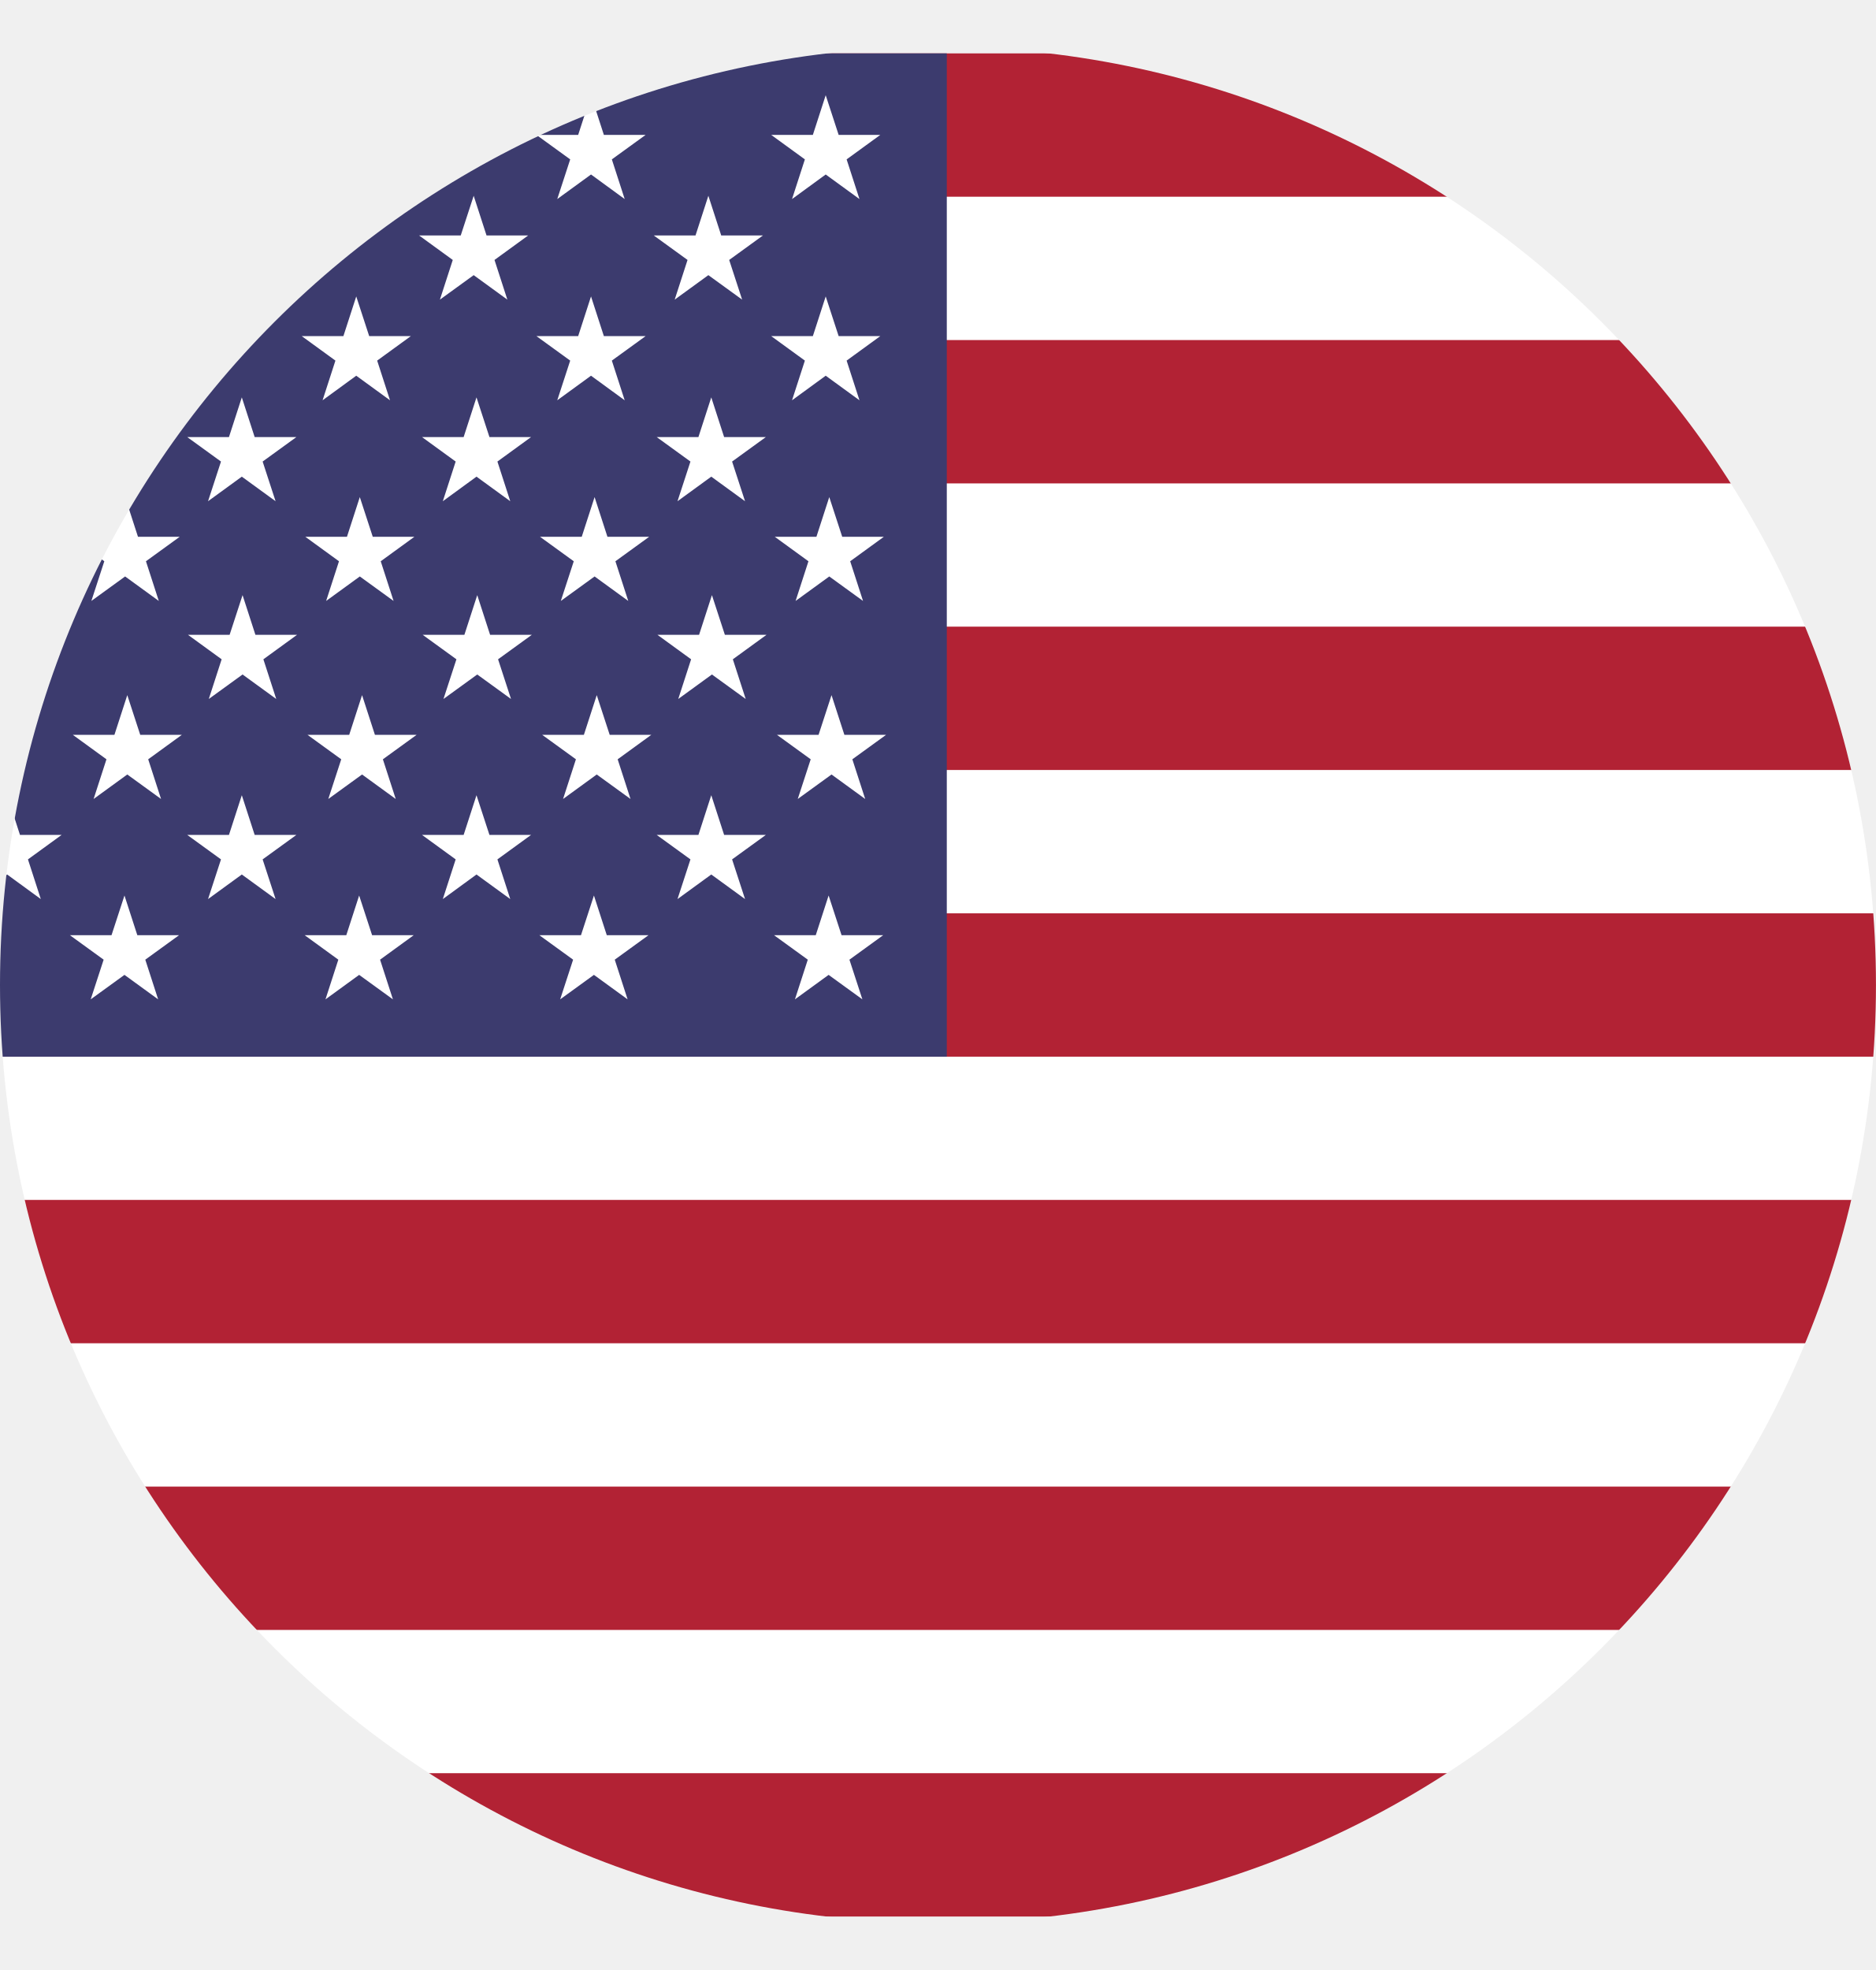
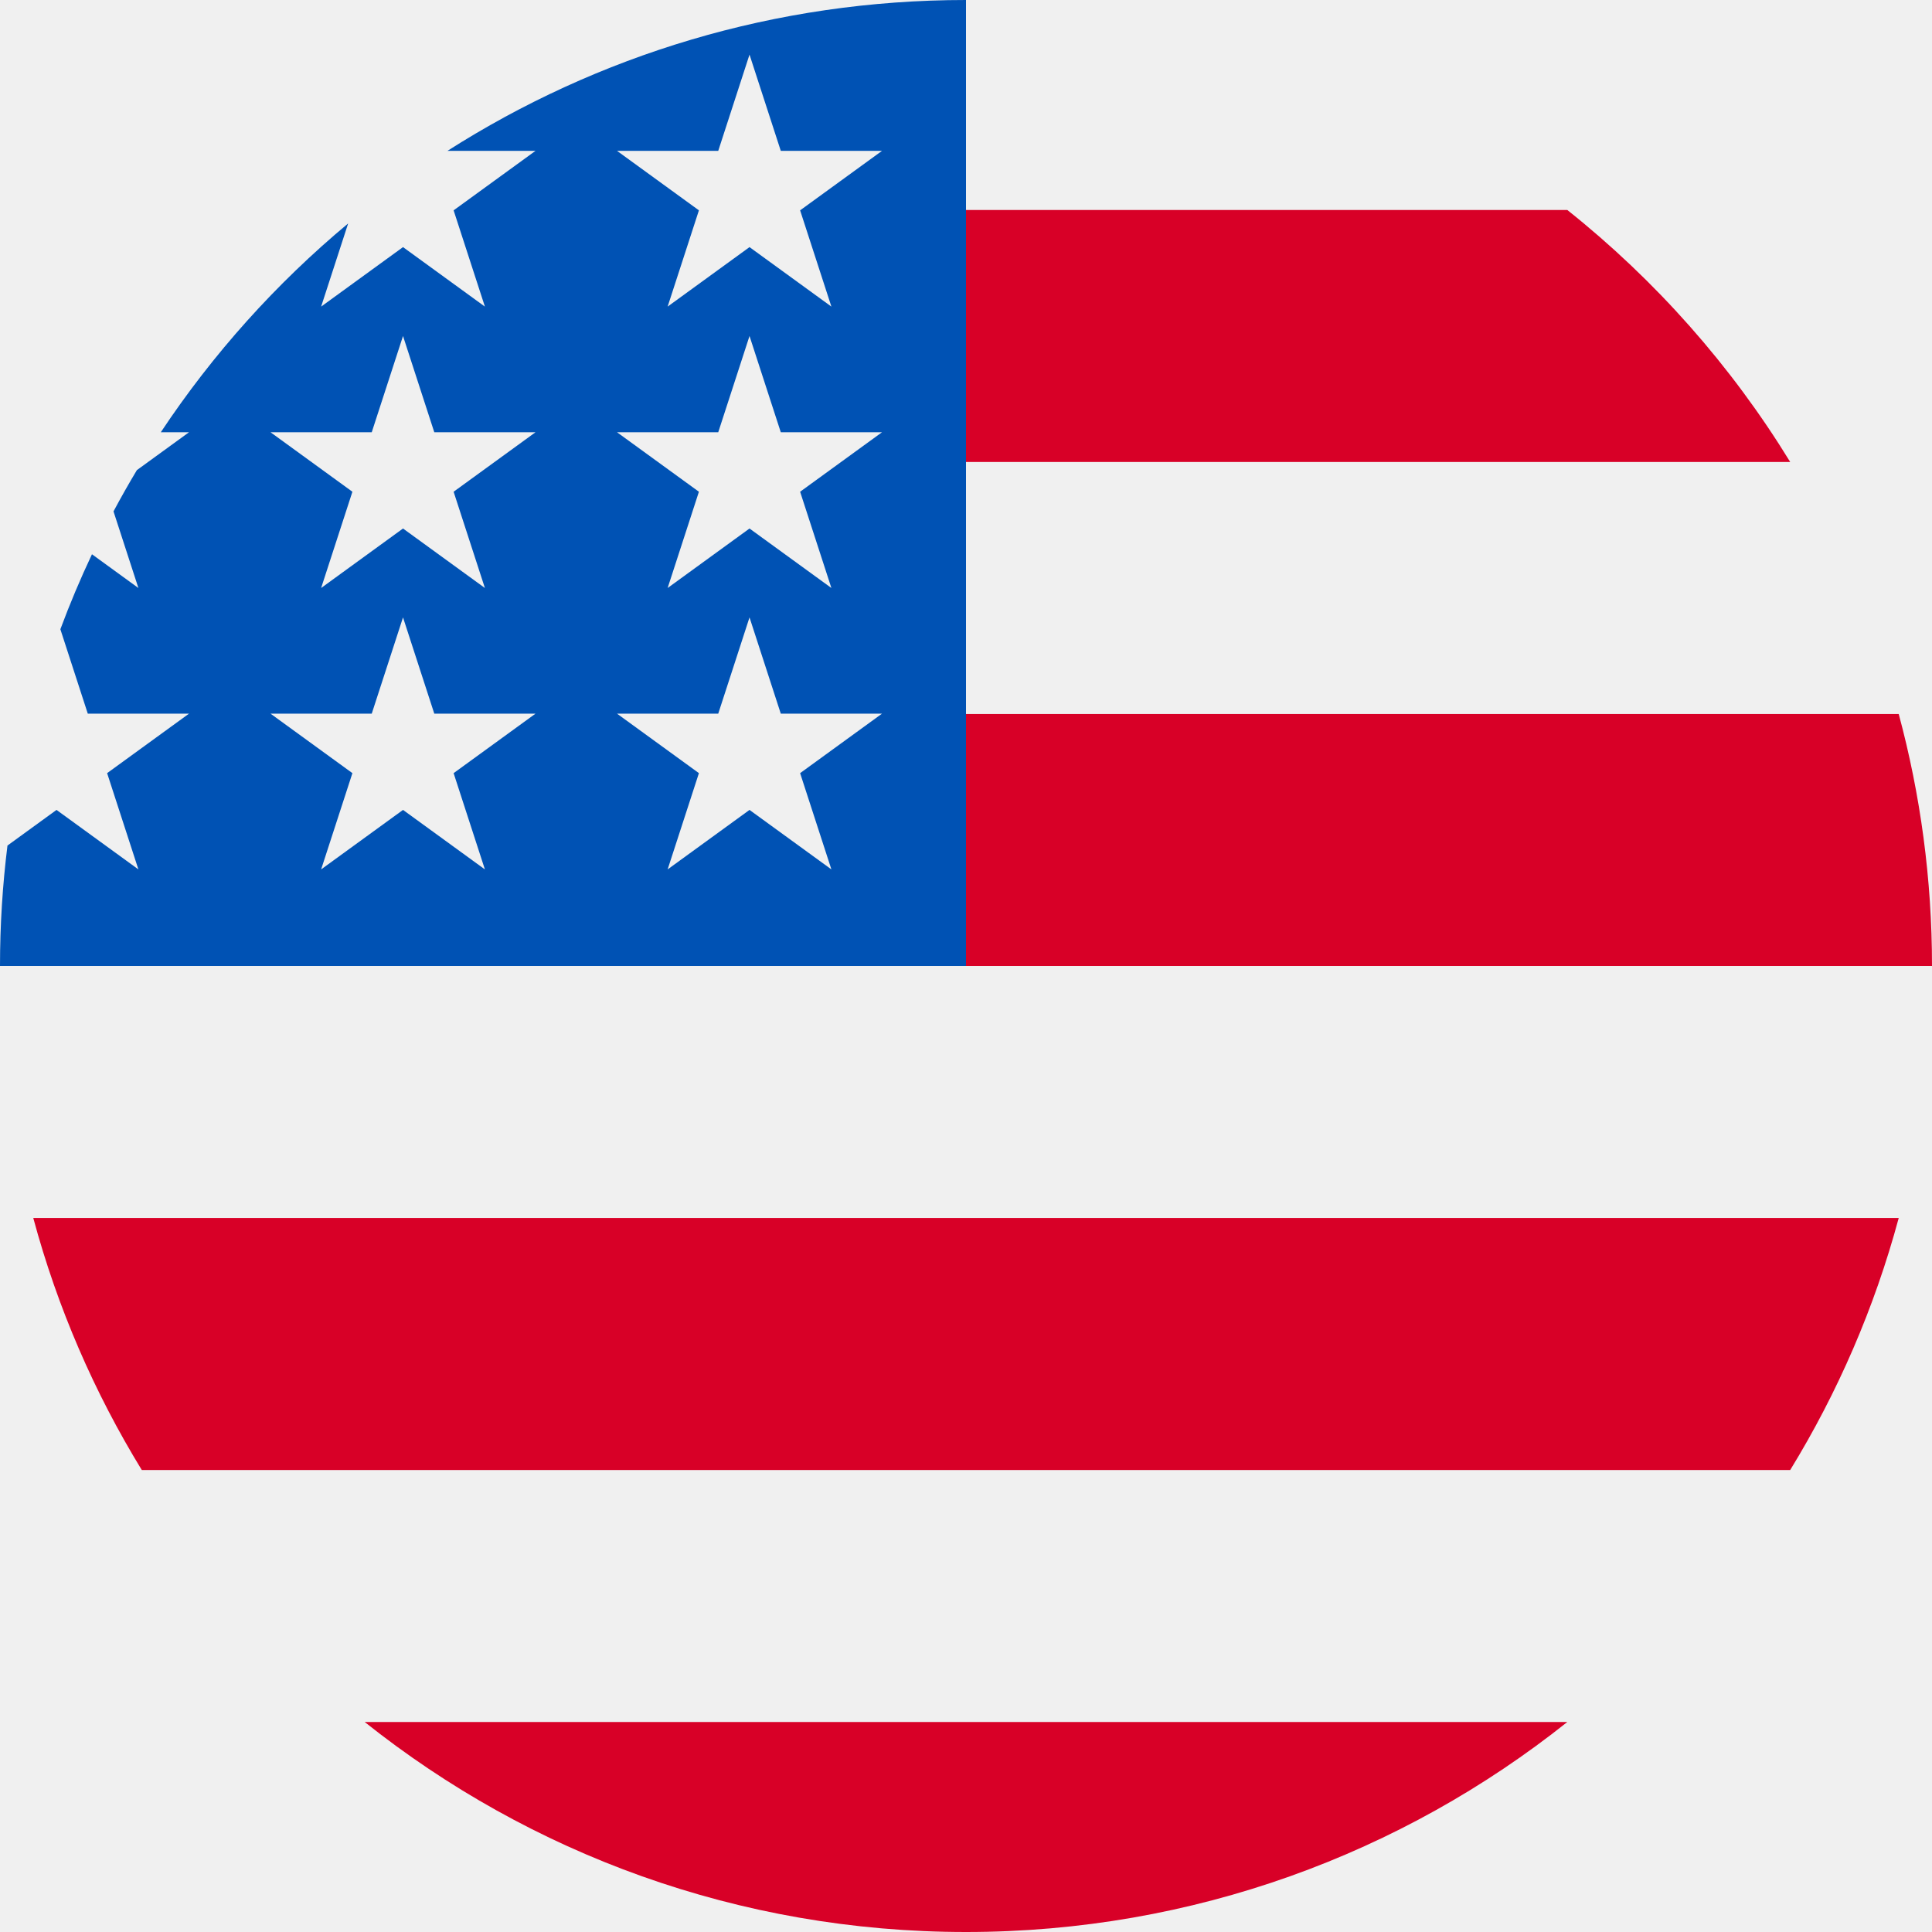
- <svg xmlns="http://www.w3.org/2000/svg" viewBox="0 0 20 21" fill="none">
-   <mask id="mask0_1_7287" style="mask-type:alpha" maskUnits="userSpaceOnUse" x="0" y="0" width="20" height="21">
-     <circle cx="10" cy="10.5" r="10" fill="#C4C4C4" />
-   </mask>
-   <g mask="url(#mask0_1_7287)">
-     <path d="M-5 0.569H32.736V20.43H-5V0.569Z" fill="white" />
-     <path d="M-5 0.569H32.736V2.097H-5V0.569ZM-5 3.625H32.736V5.153H-5V3.625ZM-5 6.68H32.736V8.208H-5V6.68ZM-5 9.736H32.736V11.264H-5V9.736ZM-5 12.791H32.736V14.319H-5V12.791ZM-5 15.847H32.736V17.375H-5V15.847ZM-5 18.902H32.736V20.43H-5V18.902Z" fill="#B22234" />
-     <path d="M-5 0.569H10.094V11.264L-5 11.264V0.569Z" fill="#3C3B6E" />
-     <path d="M-4.291 1.438L-3.931 1.699L-4.069 2.122L-3.709 1.86L-3.349 2.122L-3.487 1.699L-3.127 1.438H-3.572L-3.709 1.015L-3.846 1.438H-4.291ZM-1.788 1.438L-1.429 1.699L-1.566 2.122L-1.207 1.86L-0.847 2.122L-0.984 1.699L-0.625 1.438H-1.069L-1.207 1.015L-1.344 1.438H-1.788ZM0.714 1.438L1.074 1.699L0.936 2.122L1.296 1.86L1.655 2.122L1.518 1.699L1.878 1.438H1.433L1.296 1.015L1.159 1.438H0.714ZM3.217 1.438L3.576 1.699L3.439 2.122L3.798 1.86L4.158 2.122L4.021 1.699L4.38 1.438H3.936L3.798 1.015L3.661 1.438H3.217ZM5.719 1.438L6.079 1.699L5.941 2.122L6.301 1.86L6.66 2.122L6.523 1.699L6.883 1.438H6.438L6.301 1.015L6.164 1.438H5.719ZM8.222 1.438L8.581 1.699L8.444 2.122L8.803 1.86L9.163 2.122L9.026 1.699L9.385 1.438H8.941L8.803 1.015L8.666 1.438H8.222ZM-3.04 2.51L-2.68 2.771L-2.817 3.194L-2.458 2.933L-2.098 3.194L-2.236 2.771L-1.876 2.51H-2.321L-2.458 2.087L-2.595 2.51H-3.04ZM-0.537 2.51L-0.177 2.771L-0.315 3.194L0.045 2.933L0.404 3.194L0.267 2.771L0.626 2.51H0.182L0.045 2.087L-0.093 2.51H-0.537ZM1.965 2.51L2.325 2.771L2.188 3.194L2.547 2.933L2.907 3.194L2.769 2.771L3.129 2.51H2.685L2.547 2.087L2.41 2.51H1.965ZM4.468 2.51L4.827 2.771L4.69 3.194L5.05 2.933L5.409 3.194L5.272 2.771L5.631 2.51H5.187L5.05 2.087L4.912 2.51H4.468ZM6.97 2.51L7.33 2.771L7.193 3.194L7.552 2.933L7.912 3.194L7.774 2.771L8.134 2.51H7.689L7.552 2.087L7.415 2.51H6.97ZM-4.291 3.583L-3.931 3.844L-4.069 4.267L-3.709 4.005L-3.349 4.267L-3.487 3.844L-3.127 3.583H-3.572L-3.709 3.16L-3.846 3.583H-4.291ZM-1.788 3.583L-1.429 3.844L-1.566 4.267L-1.207 4.005L-0.847 4.267L-0.984 3.844L-0.625 3.583H-1.069L-1.207 3.16L-1.344 3.583H-1.788ZM0.714 3.583L1.074 3.844L0.936 4.267L1.296 4.005L1.655 4.267L1.518 3.844L1.878 3.583H1.433L1.296 3.16L1.159 3.583H0.714ZM3.217 3.583L3.576 3.844L3.439 4.267L3.798 4.005L4.158 4.267L4.021 3.844L4.38 3.583H3.936L3.798 3.16L3.661 3.583H3.217ZM5.719 3.583L6.079 3.844L5.941 4.267L6.301 4.005L6.66 4.267L6.523 3.844L6.883 3.583H6.438L6.301 3.16L6.164 3.583H5.719ZM8.222 3.583L8.581 3.844L8.444 4.267L8.803 4.005L9.163 4.267L9.026 3.844L9.385 3.583H8.941L8.803 3.16L8.666 3.583H8.222ZM-3.009 4.659L-2.649 4.92L-2.786 5.343L-2.427 5.081L-2.067 5.343L-2.205 4.92L-1.845 4.659H-2.29L-2.427 4.236L-2.564 4.659H-3.009ZM-0.506 4.659L-0.147 4.92L-0.284 5.343L0.076 5.081L0.435 5.343L0.298 4.92L0.657 4.659H0.213L0.076 4.236L-0.062 4.659H-0.506ZM1.996 4.659L2.356 4.92L2.218 5.343L2.578 5.081L2.938 5.343L2.8 4.92L3.16 4.659H2.715L2.578 4.236L2.441 4.659H1.996ZM4.499 4.659L4.858 4.92L4.721 5.343L5.08 5.081L5.44 5.343L5.303 4.92L5.662 4.659H5.218L5.08 4.236L4.943 4.659H4.499ZM7.001 4.659L7.361 4.92L7.223 5.343L7.583 5.081L7.943 5.343L7.805 4.92L8.165 4.659H7.72L7.583 4.236L7.446 4.659H7.001ZM-4.253 5.722L-3.893 5.983L-4.031 6.406L-3.671 6.145L-3.311 6.406L-3.449 5.983L-3.089 5.722H-3.534L-3.671 5.299L-3.808 5.722H-4.253ZM-1.75 5.722L-1.391 5.983L-1.528 6.406L-1.169 6.145L-0.809 6.406L-0.946 5.983L-0.587 5.722H-1.031L-1.169 5.299L-1.306 5.722H-1.75ZM0.752 5.722L1.112 5.983L0.974 6.406L1.334 6.145L1.693 6.406L1.556 5.983L1.916 5.722H1.471L1.334 5.299L1.197 5.722H0.752ZM3.255 5.722L3.614 5.983L3.477 6.406L3.836 6.145L4.196 6.406L4.059 5.983L4.418 5.722H3.974L3.836 5.299L3.699 5.722H3.255ZM5.757 5.722L6.117 5.983L5.979 6.406L6.339 6.145L6.698 6.406L6.561 5.983L6.921 5.722H6.476L6.339 5.299L6.202 5.722H5.757ZM8.26 5.722L8.619 5.983L8.482 6.406L8.841 6.145L9.201 6.406L9.064 5.983L9.423 5.722H8.979L8.841 5.299L8.704 5.722H8.26ZM-4.229 7.833L-3.87 8.094L-4.007 8.517L-3.648 8.256L-3.288 8.517L-3.425 8.094L-3.066 7.833H-3.51L-3.648 7.41L-3.785 7.833H-4.229ZM-1.727 7.833L-1.367 8.094L-1.505 8.517L-1.145 8.256L-0.786 8.517L-0.923 8.094L-0.563 7.833H-1.008L-1.145 7.41L-1.283 7.833H-1.727ZM0.776 7.833L1.135 8.094L0.998 8.517L1.357 8.256L1.717 8.517L1.58 8.094L1.939 7.833H1.495L1.357 7.41L1.22 7.833H0.776ZM3.278 7.833L3.638 8.094L3.5 8.517L3.86 8.256L4.219 8.517L4.082 8.094L4.442 7.833H3.997L3.86 7.41L3.723 7.833H3.278ZM5.78 7.833L6.14 8.094L6.003 8.517L6.362 8.256L6.722 8.517L6.585 8.094L6.944 7.833H6.5L6.362 7.41L6.225 7.833H5.78ZM8.283 7.833L8.643 8.094L8.505 8.517L8.865 8.256L9.224 8.517L9.087 8.094L9.447 7.833H9.002L8.865 7.41L8.727 7.833H8.283ZM-4.26 9.969L-3.9 10.23L-4.038 10.653L-3.678 10.392L-3.319 10.653L-3.456 10.23L-3.096 9.969H-3.541L-3.678 9.546L-3.815 9.969H-4.26ZM-1.757 9.969L-1.398 10.23L-1.535 10.653L-1.176 10.392L-0.816 10.653L-0.953 10.23L-0.594 9.969H-1.038L-1.176 9.546L-1.313 9.969H-1.757ZM0.745 9.969L1.105 10.23L0.967 10.653L1.327 10.392L1.686 10.653L1.549 10.23L1.909 9.969H1.464L1.327 9.546L1.189 9.969H0.745ZM3.248 9.969L3.607 10.23L3.47 10.653L3.829 10.392L4.189 10.653L4.052 10.23L4.411 9.969H3.967L3.829 9.546L3.692 9.969H3.248ZM5.75 9.969L6.11 10.23L5.972 10.653L6.332 10.392L6.691 10.653L6.554 10.23L6.914 9.969H6.469L6.332 9.546L6.194 9.969H5.75ZM8.252 9.969L8.612 10.23L8.475 10.653L8.834 10.392L9.194 10.653L9.056 10.23L9.416 9.969H8.972L8.834 9.546L8.697 9.969H8.252ZM-3.001 6.767L-2.642 7.028L-2.779 7.451L-2.42 7.19L-2.06 7.451L-2.197 7.028L-1.838 6.767H-2.282L-2.42 6.344L-2.557 6.767H-3.001ZM-0.499 6.767L-0.139 7.028L-0.277 7.451L0.083 7.19L0.443 7.451L0.305 7.028L0.665 6.767H0.22L0.083 6.344L-0.054 6.767H-0.499ZM2.004 6.767L2.363 7.028L2.226 7.451L2.586 7.19L2.945 7.451L2.808 7.028L3.167 6.767H2.723L2.586 6.344L2.448 6.767H2.004ZM4.506 6.767L4.866 7.028L4.728 7.451L5.088 7.19L5.448 7.451L5.31 7.028L5.67 6.767H5.225L5.088 6.344L4.951 6.767H4.506ZM7.009 6.767L7.368 7.028L7.231 7.451L7.59 7.19L7.95 7.451L7.813 7.028L8.172 6.767H7.728L7.59 6.344L7.453 6.767H7.009ZM-3.009 8.9L-2.649 9.161L-2.786 9.584L-2.427 9.322L-2.067 9.584L-2.205 9.161L-1.845 8.9H-2.29L-2.427 8.477L-2.564 8.9H-3.009ZM-0.506 8.9L-0.147 9.161L-0.284 9.584L0.076 9.322L0.435 9.584L0.298 9.161L0.657 8.9H0.213L0.076 8.477L-0.062 8.9H-0.506ZM1.996 8.9L2.356 9.161L2.218 9.584L2.578 9.322L2.938 9.584L2.8 9.161L3.16 8.9H2.715L2.578 8.477L2.441 8.9H1.996ZM4.499 8.9L4.858 9.161L4.721 9.584L5.08 9.322L5.44 9.584L5.303 9.161L5.662 8.9H5.218L5.08 8.477L4.943 8.9H4.499ZM7.001 8.9L7.361 9.161L7.223 9.584L7.583 9.322L7.943 9.584L7.805 9.161L8.165 8.9H7.72L7.583 8.477L7.446 8.9H7.001Z" fill="white" />
+ <svg xmlns="http://www.w3.org/2000/svg" version="1.1" width="512" height="512" x="0" y="0" viewBox="0 0 512 512" style="enable-background:new 0 0 512 512" xml:space="preserve" class="">
+   <g>
+     <circle cx="256" cy="256" fill="#f0f0f0" r="256" data-original="#f0f0f0" class="" />
+     <g fill="#d80027">
+       <path d="m244.87 256h267.13c0-23.106-3.08-45.49-8.819-66.783h-258.311z" fill="#d80027" data-original="#d80027" class="" />
+       <path d="m244.87 122.435h229.556c-15.671-25.572-35.708-48.175-59.07-66.783h-170.486z" fill="#d80027" data-original="#d80027" class="" />
+       <path d="m256 512c60.249 0 115.626-20.824 159.356-55.652h-318.712c43.73 34.828 99.107 55.652 159.356 55.652z" fill="#d80027" data-original="#d80027" class="" />
+       <path d="m37.574 389.565h436.852c12.581-20.529 22.338-42.969 28.755-66.783h-494.362c6.417 23.814 16.174 46.254 28.755 66.783z" fill="#d80027" data-original="#d80027" class="" />
+     </g>
+     <path d="m118.584 39.978h23.329l-21.7 15.765 8.289 25.509-21.699-15.765-21.699 15.765 7.16-22.037c-19.106 15.915-35.852 34.561-49.652 55.337h7.475l-13.813 10.035c-2.152 3.59-4.216 7.237-6.194 10.938l6.596 20.301-12.306-8.941c-3.059 6.481-5.857 13.108-8.372 19.873l7.267 22.368h26.822l-21.7 15.765 8.289 25.509-21.699-15.765-12.998 9.444c-1.301 10.458-1.979 21.11-1.979 31.921h256c0-141.384 0-158.052 0-256-50.572 0-97.715 14.67-137.416 39.978zm9.918 190.422-21.699-15.765-21.699 15.765 8.289-25.509-21.7-15.765h26.822l8.288-25.509 8.288 25.509h26.822l-21.7 15.765zm-8.289-100.083 8.289 25.509-21.699-15.765-21.699 15.765 8.289-25.509-21.7-15.765h26.822l8.288-25.509 8.288 25.509h26.822zm100.115 100.083-21.699-15.765-21.699 15.765 8.289-25.509-21.7-15.765h26.822l8.288-25.509 8.288 25.509h26.822l-21.7 15.765zm-8.289-100.083 8.289 25.509-21.699-15.765-21.699 15.765 8.289-25.509-21.7-15.765h26.822l8.288-25.509 8.288 25.509h26.822zm0-74.574 8.289 25.509-21.699-15.765-21.699 15.765 8.289-25.509-21.7-15.765h26.822l8.288-25.509 8.288 25.509h26.822z" fill="#0052b4" data-original="#0052b4" class="" />
  </g>
</svg>
